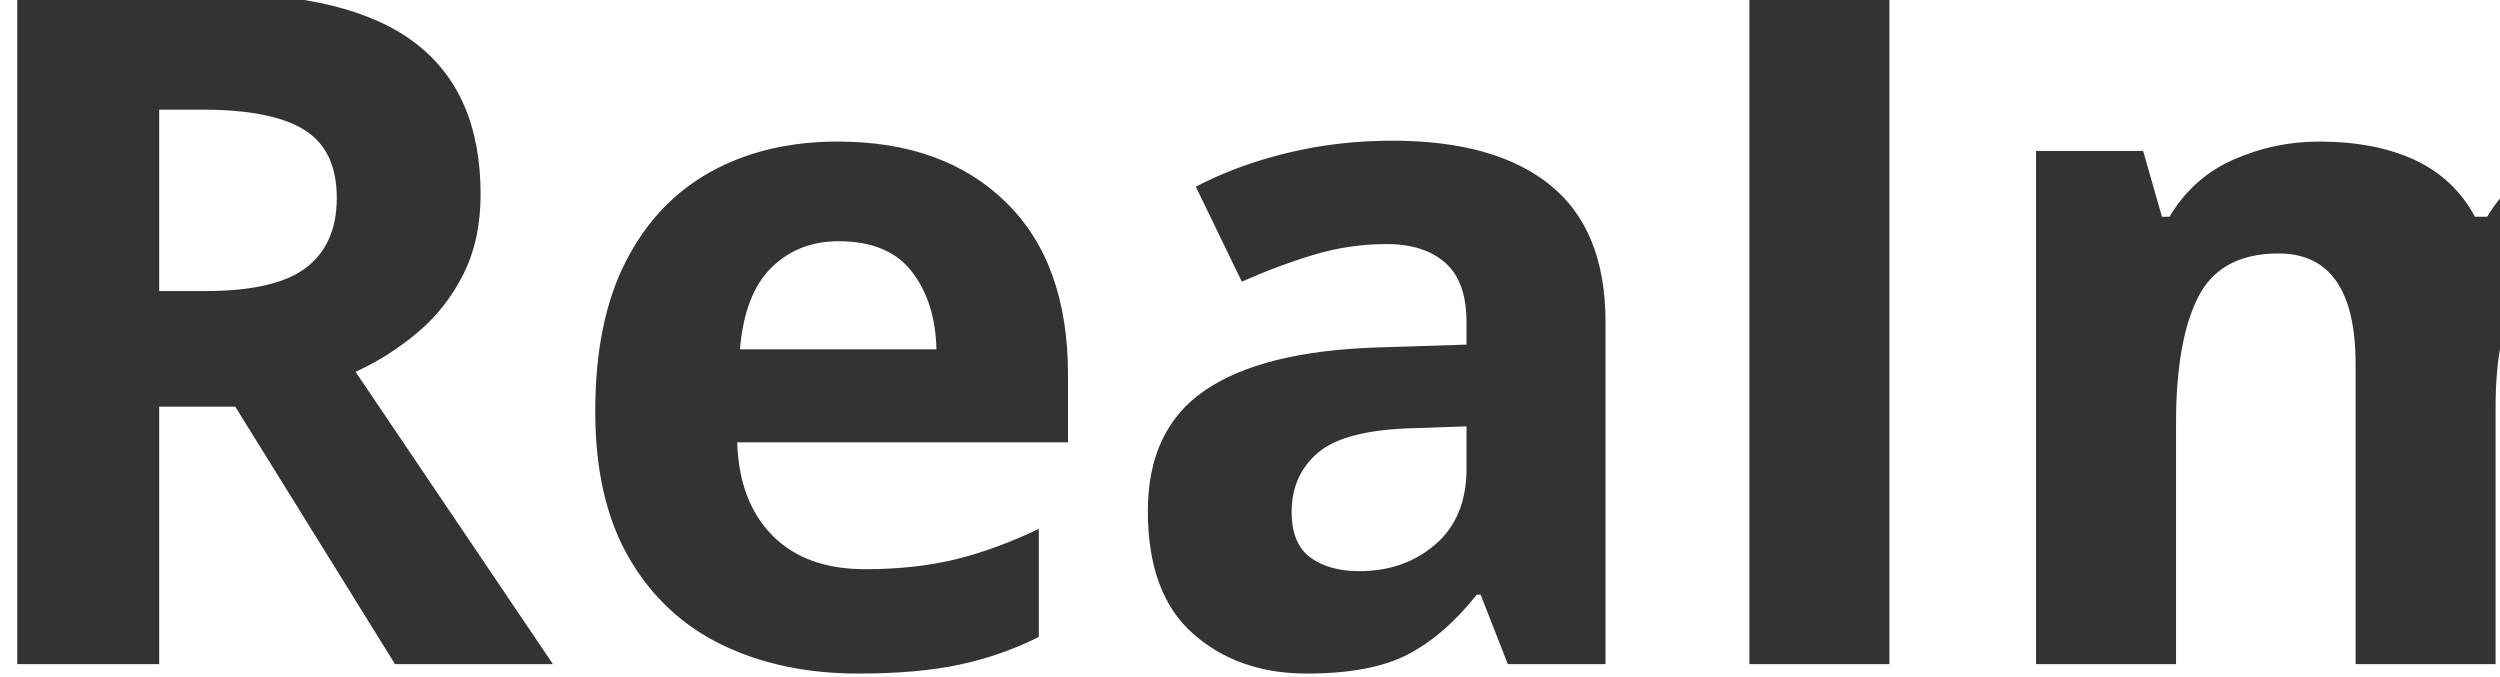
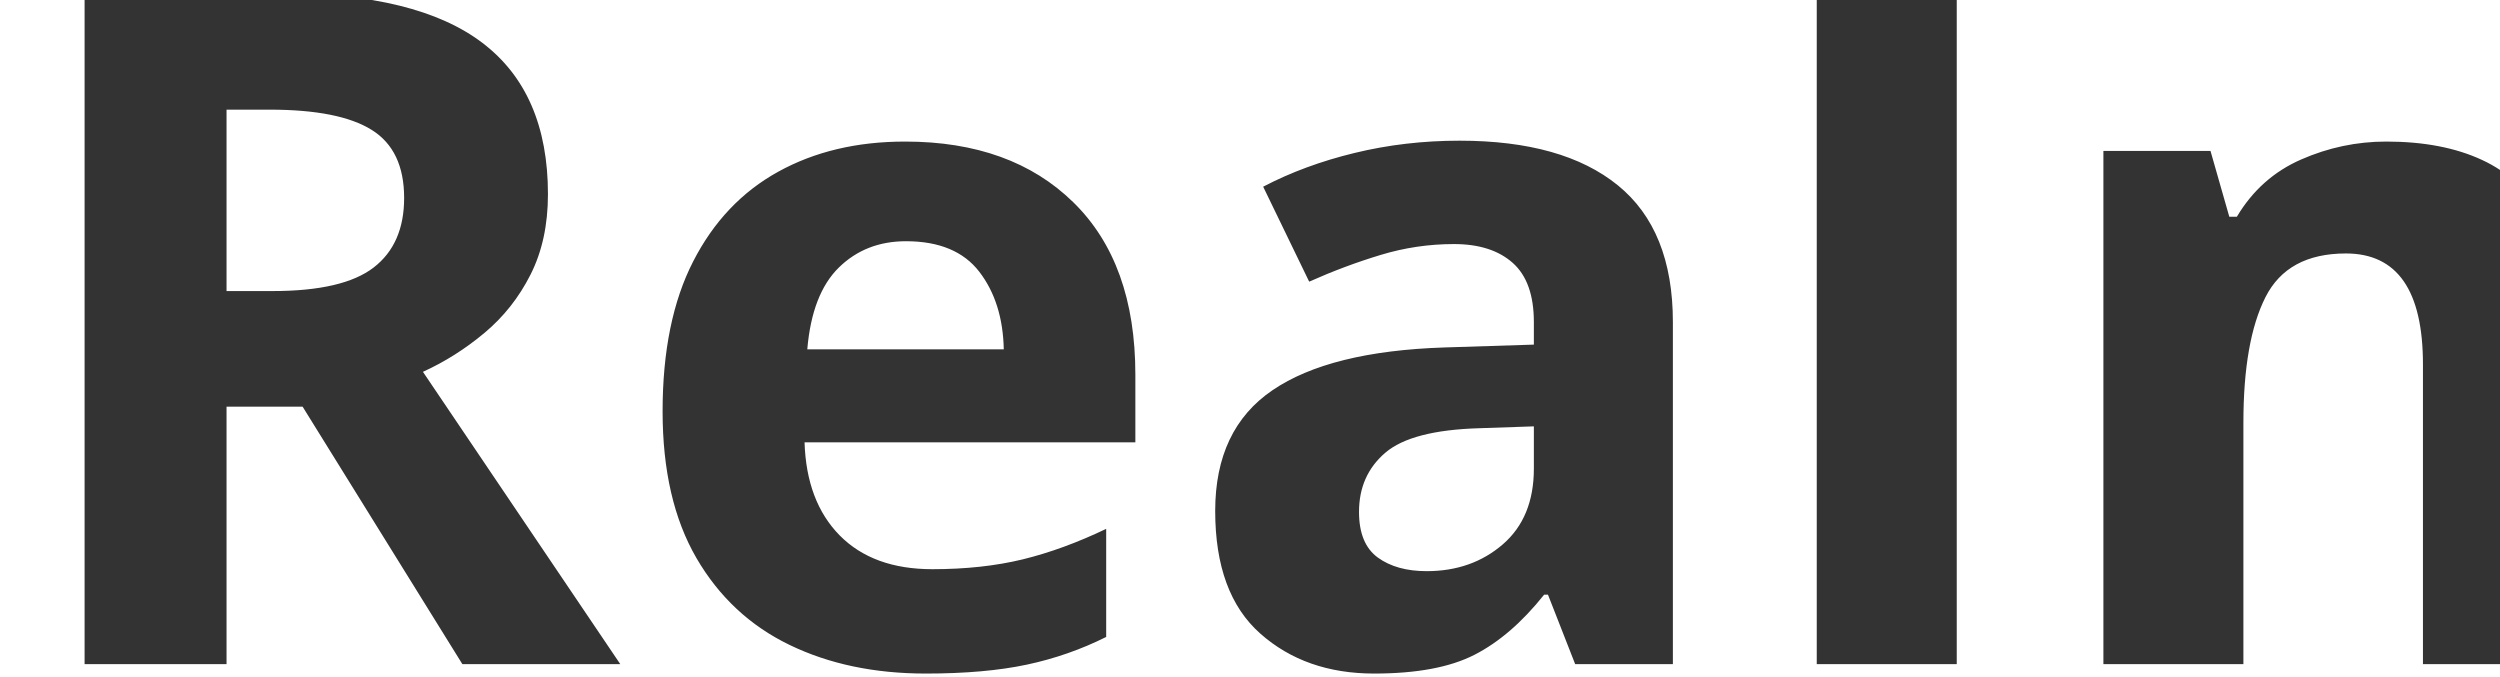
<svg xmlns="http://www.w3.org/2000/svg" width="399px" height="108px" viewBox="0 0 399 108" version="1.1">
  <defs />
  <g id="Page-1" stroke="none" stroke-width="1" fill="none" fill-rule="evenodd">
    <text id="Realm" font-family="Source Sans Pro" font-size="150" font-weight="bold" fill="#333333">
-       <tspan x="-10.75" y="106">Realm</tspan>
+       <tspan x="0" y="106">Realm</tspan>
    </text>
  </g>
</svg>
